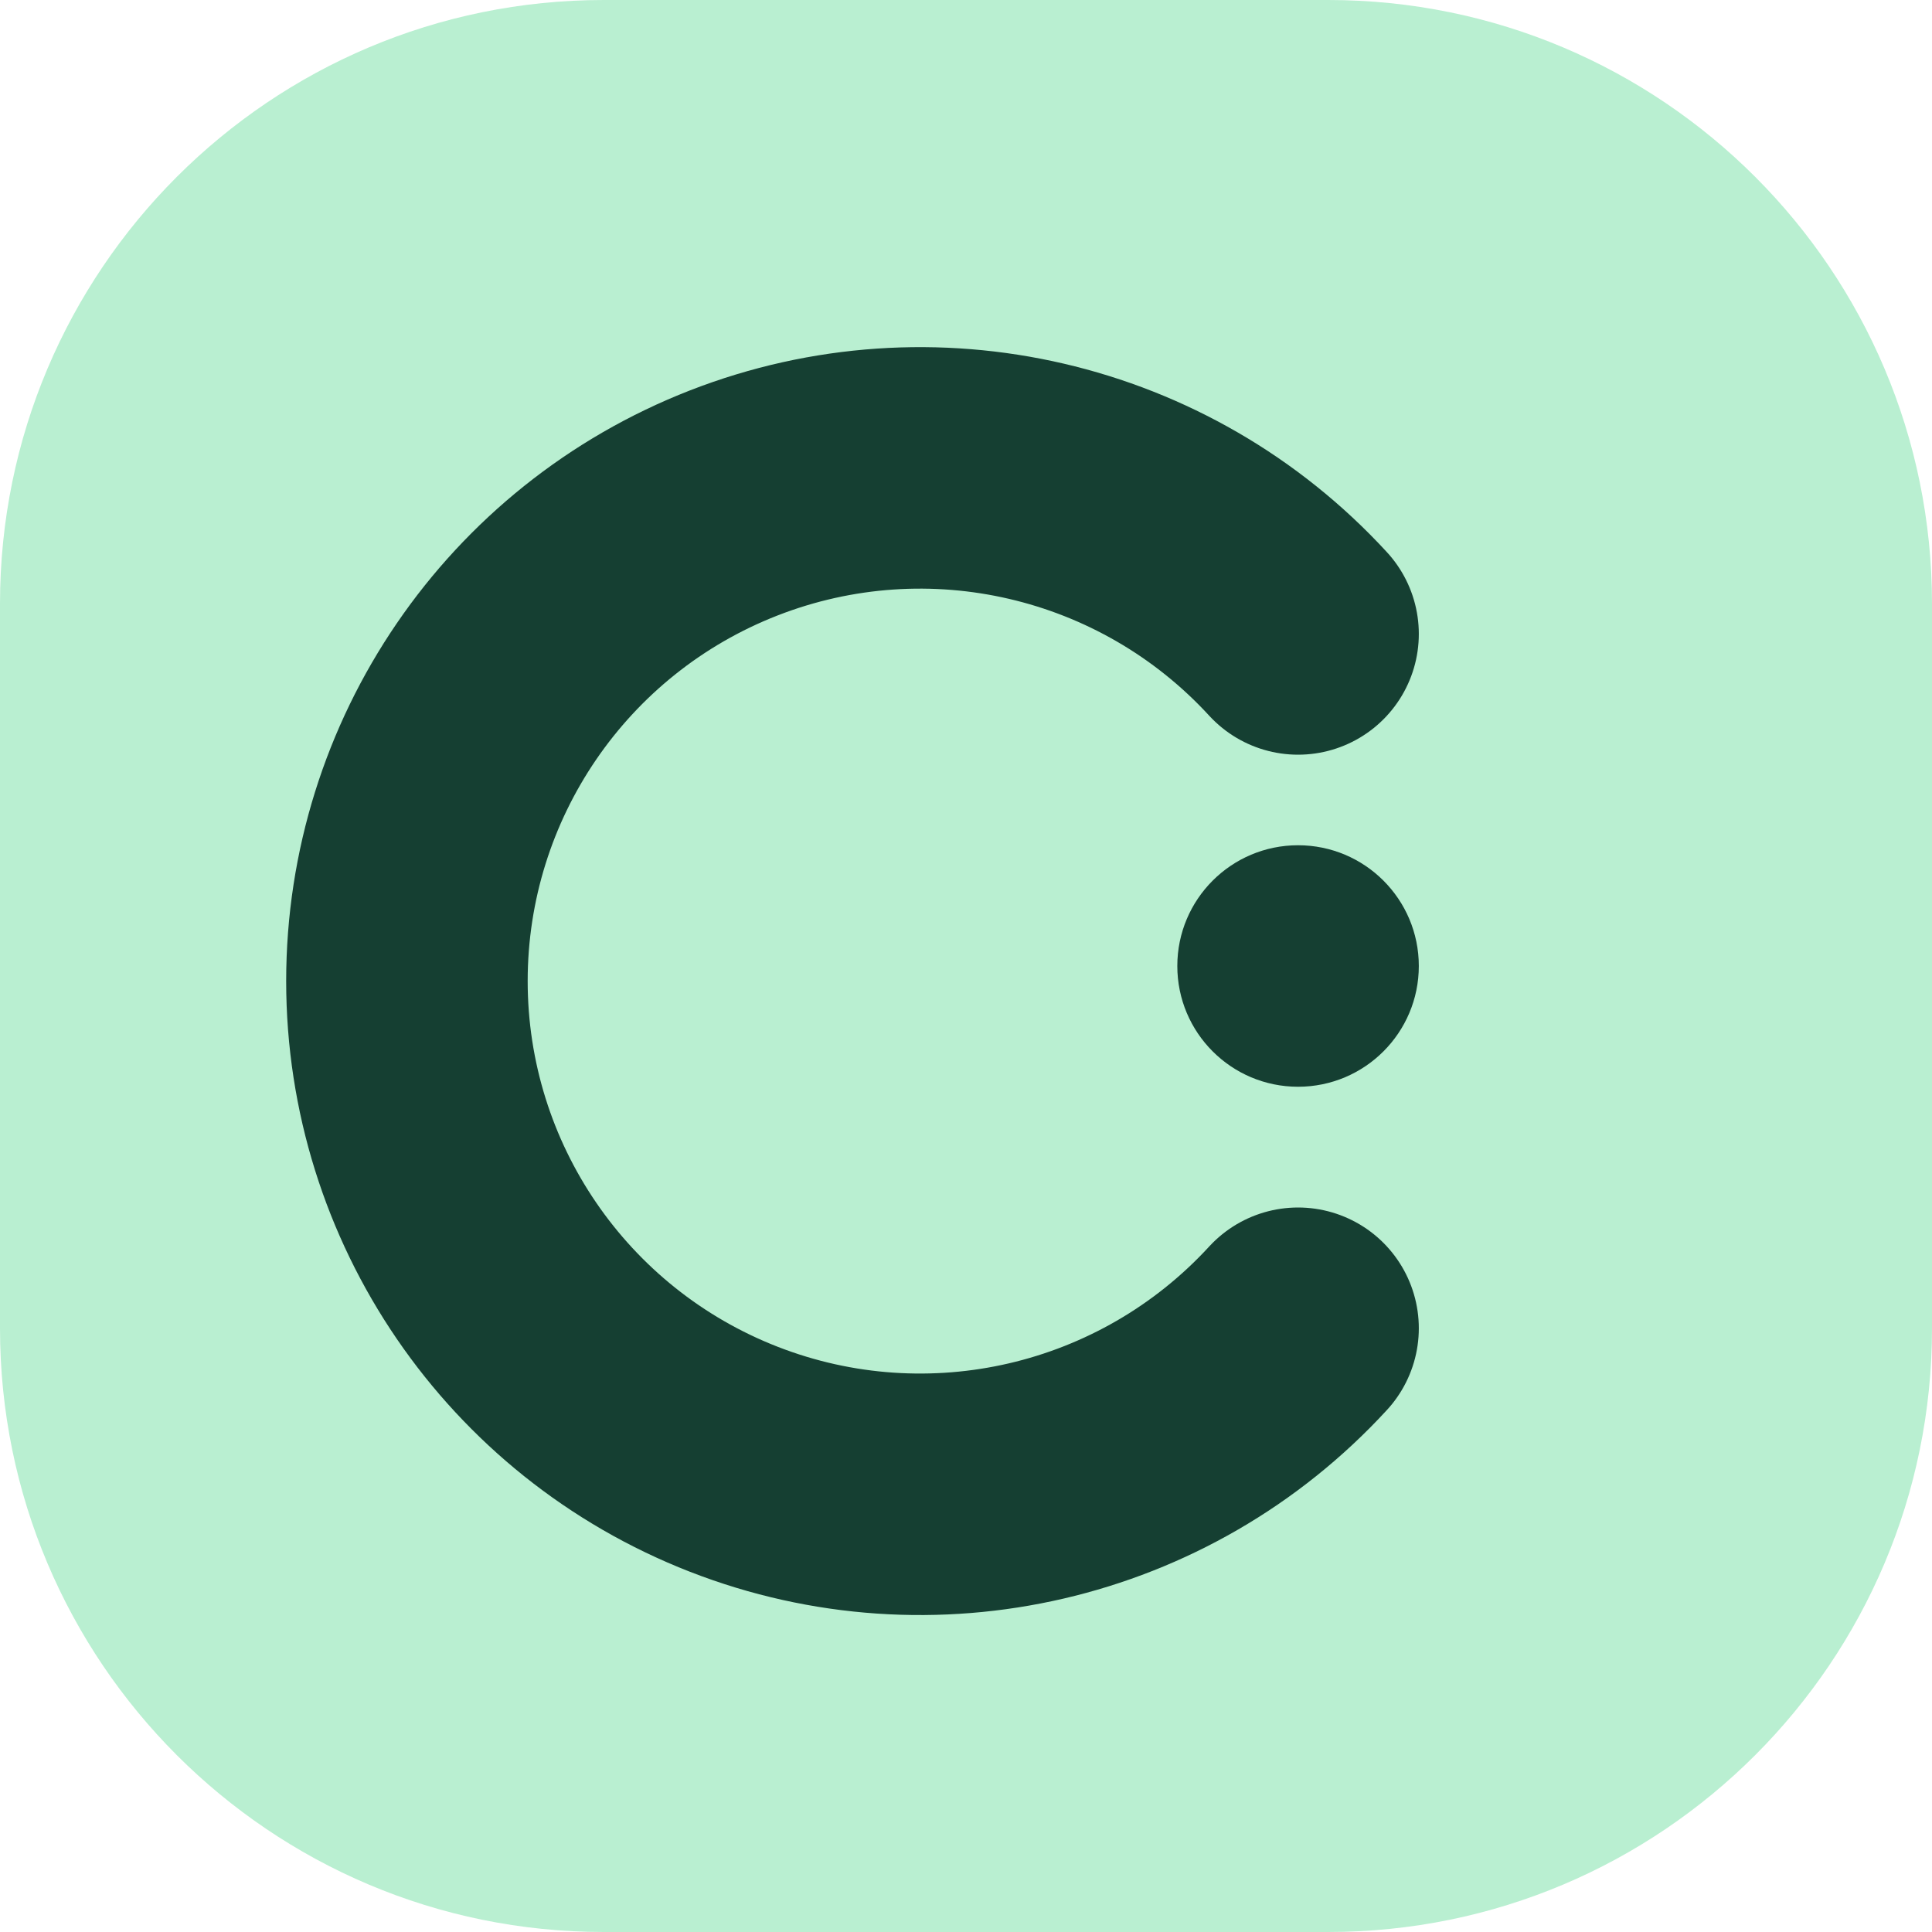
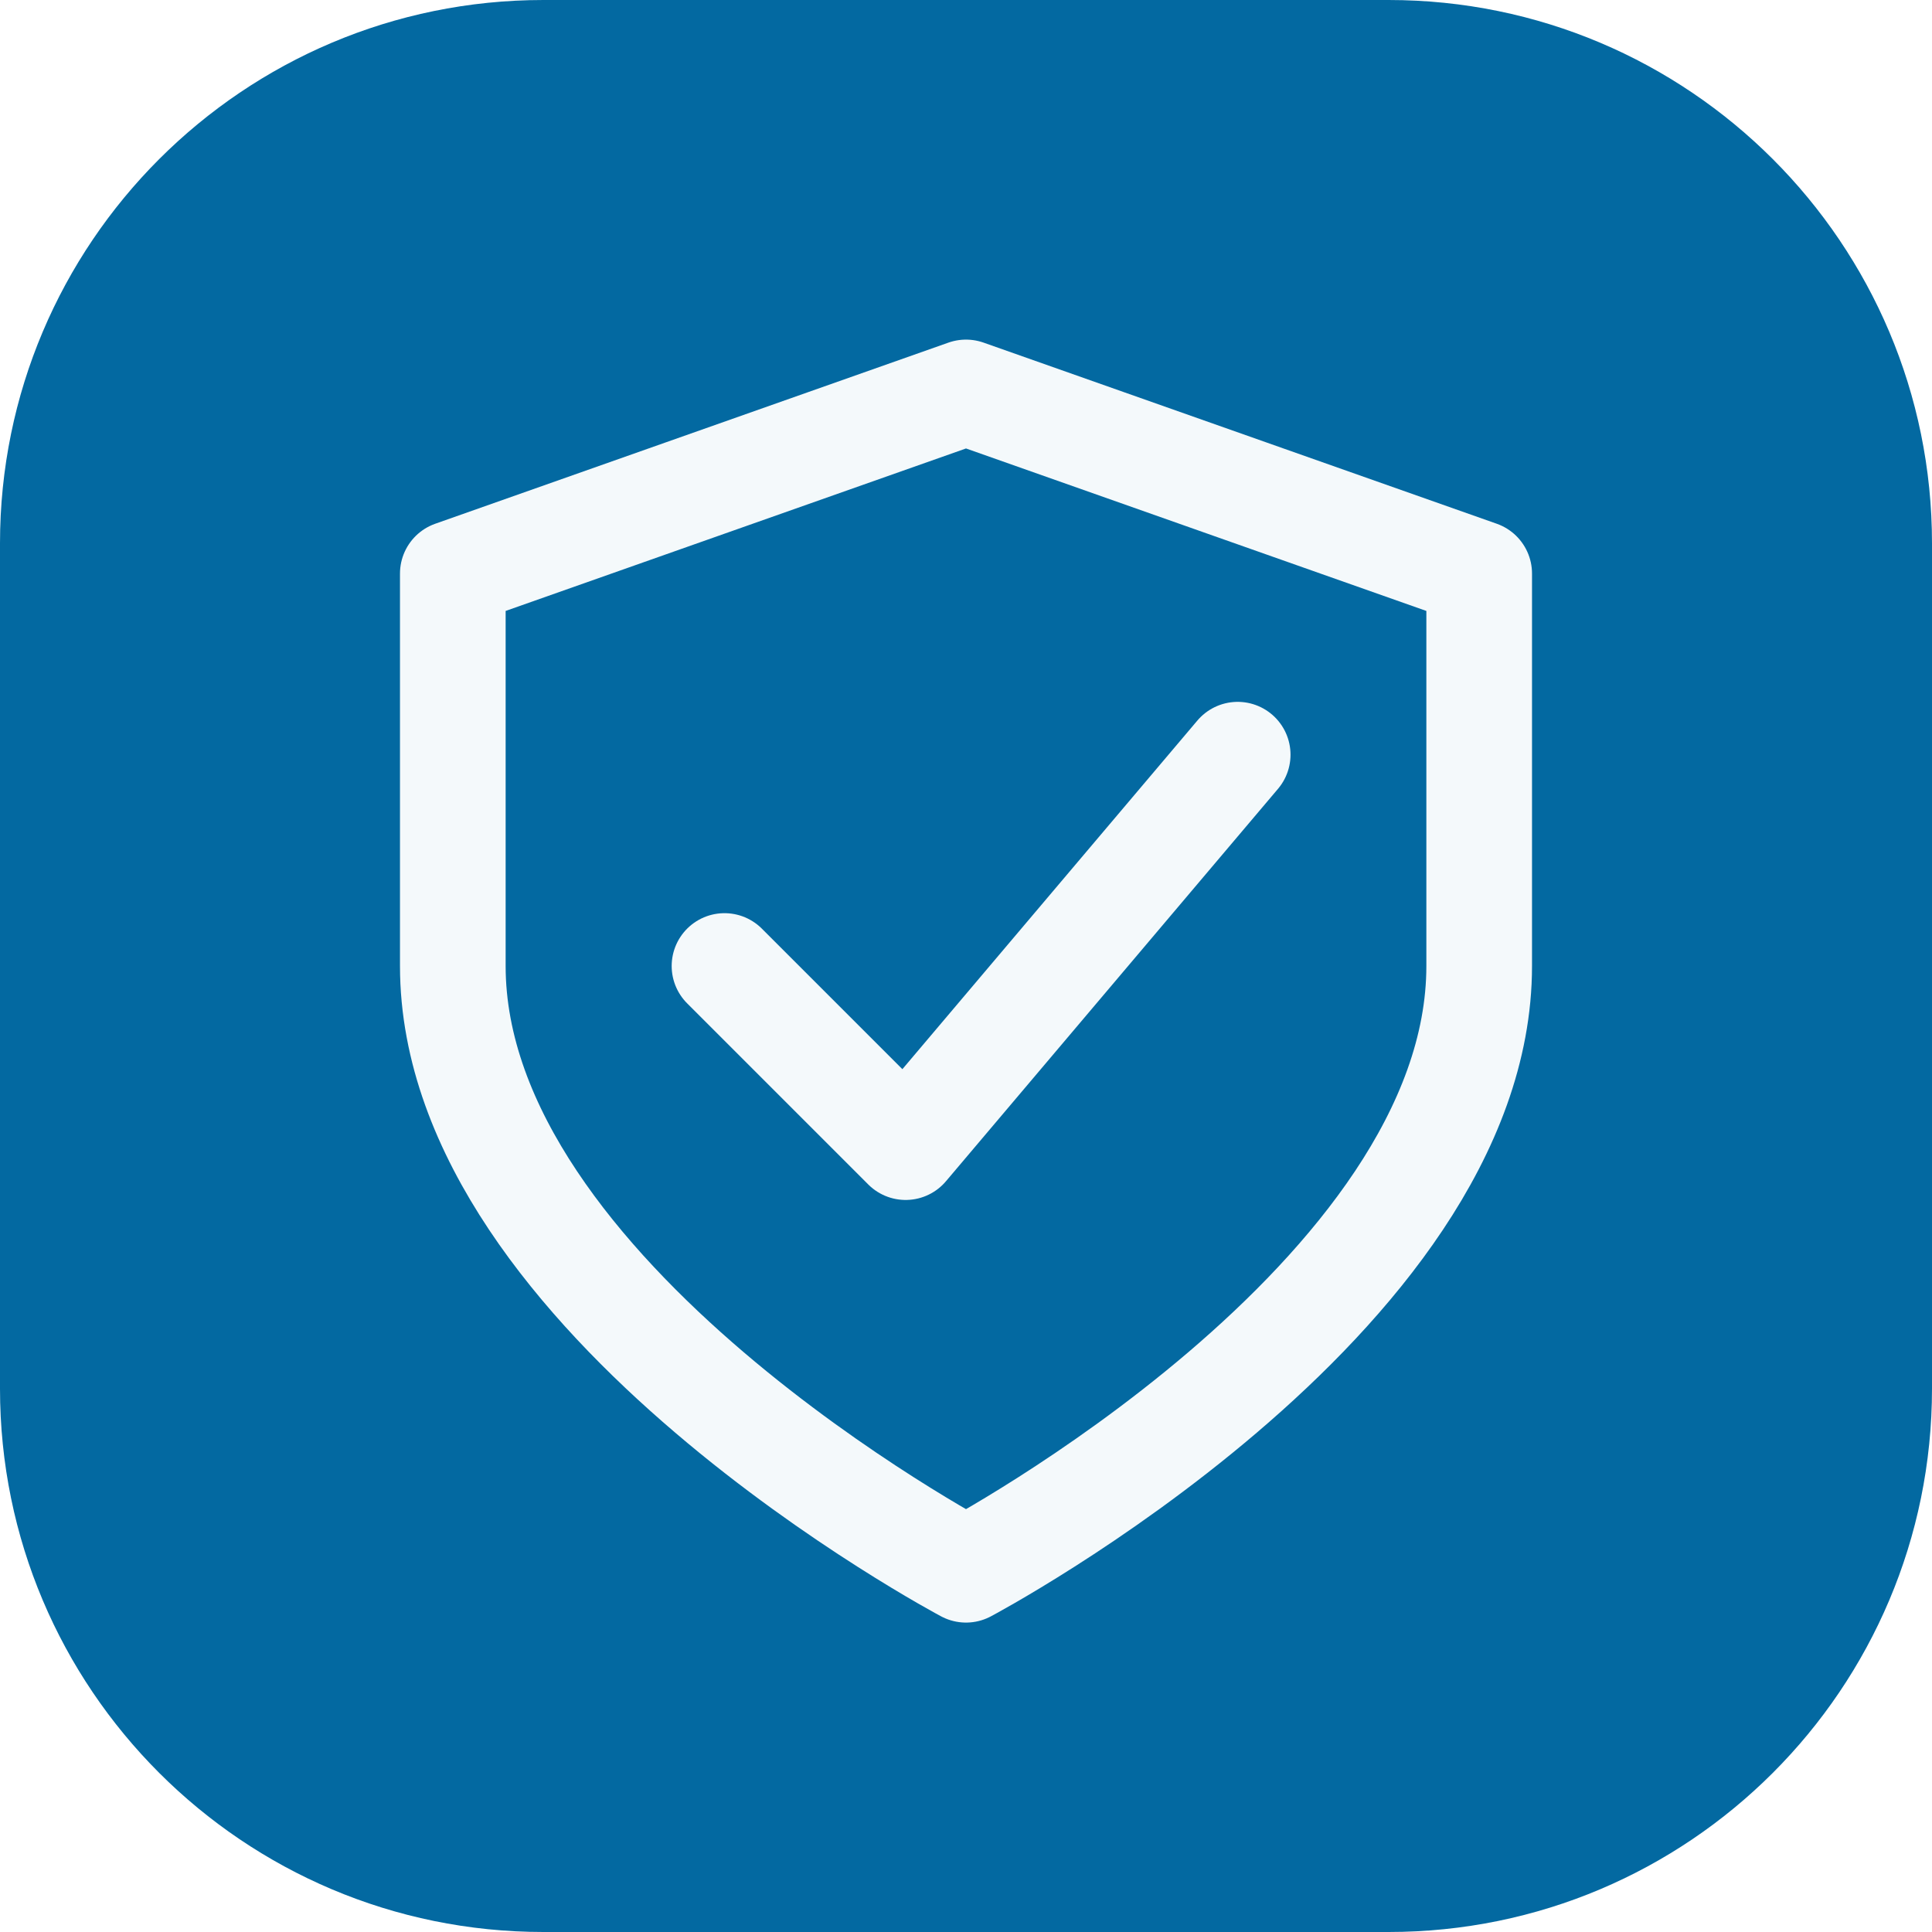
<svg xmlns="http://www.w3.org/2000/svg" viewBox="0 0 64 64">
-   <rect width="64" height="64" rx="20" fill="#b9efd1" />
-   <path d="M43 21a17 17 0 1 0 0 23" fill="none" stroke="#153f32" stroke-width="8" stroke-linecap="round" />
-   <circle cx="43" cy="32" r="4" fill="#153f32" />
+   <rect width="64" height="64" rx="18" fill="#0369a1" />
+   <path d="M32 13l17 6v13c0 11-17 20-17 20S15 43 15 32V19z" fill="none" stroke="#f4f9fb" stroke-width="3.5" stroke-linejoin="round" />
+   <path d="M24 32l6 6 11-13" fill="none" stroke="#f4f9fb" stroke-width="3.5" stroke-linecap="round" stroke-linejoin="round" />
</svg>
